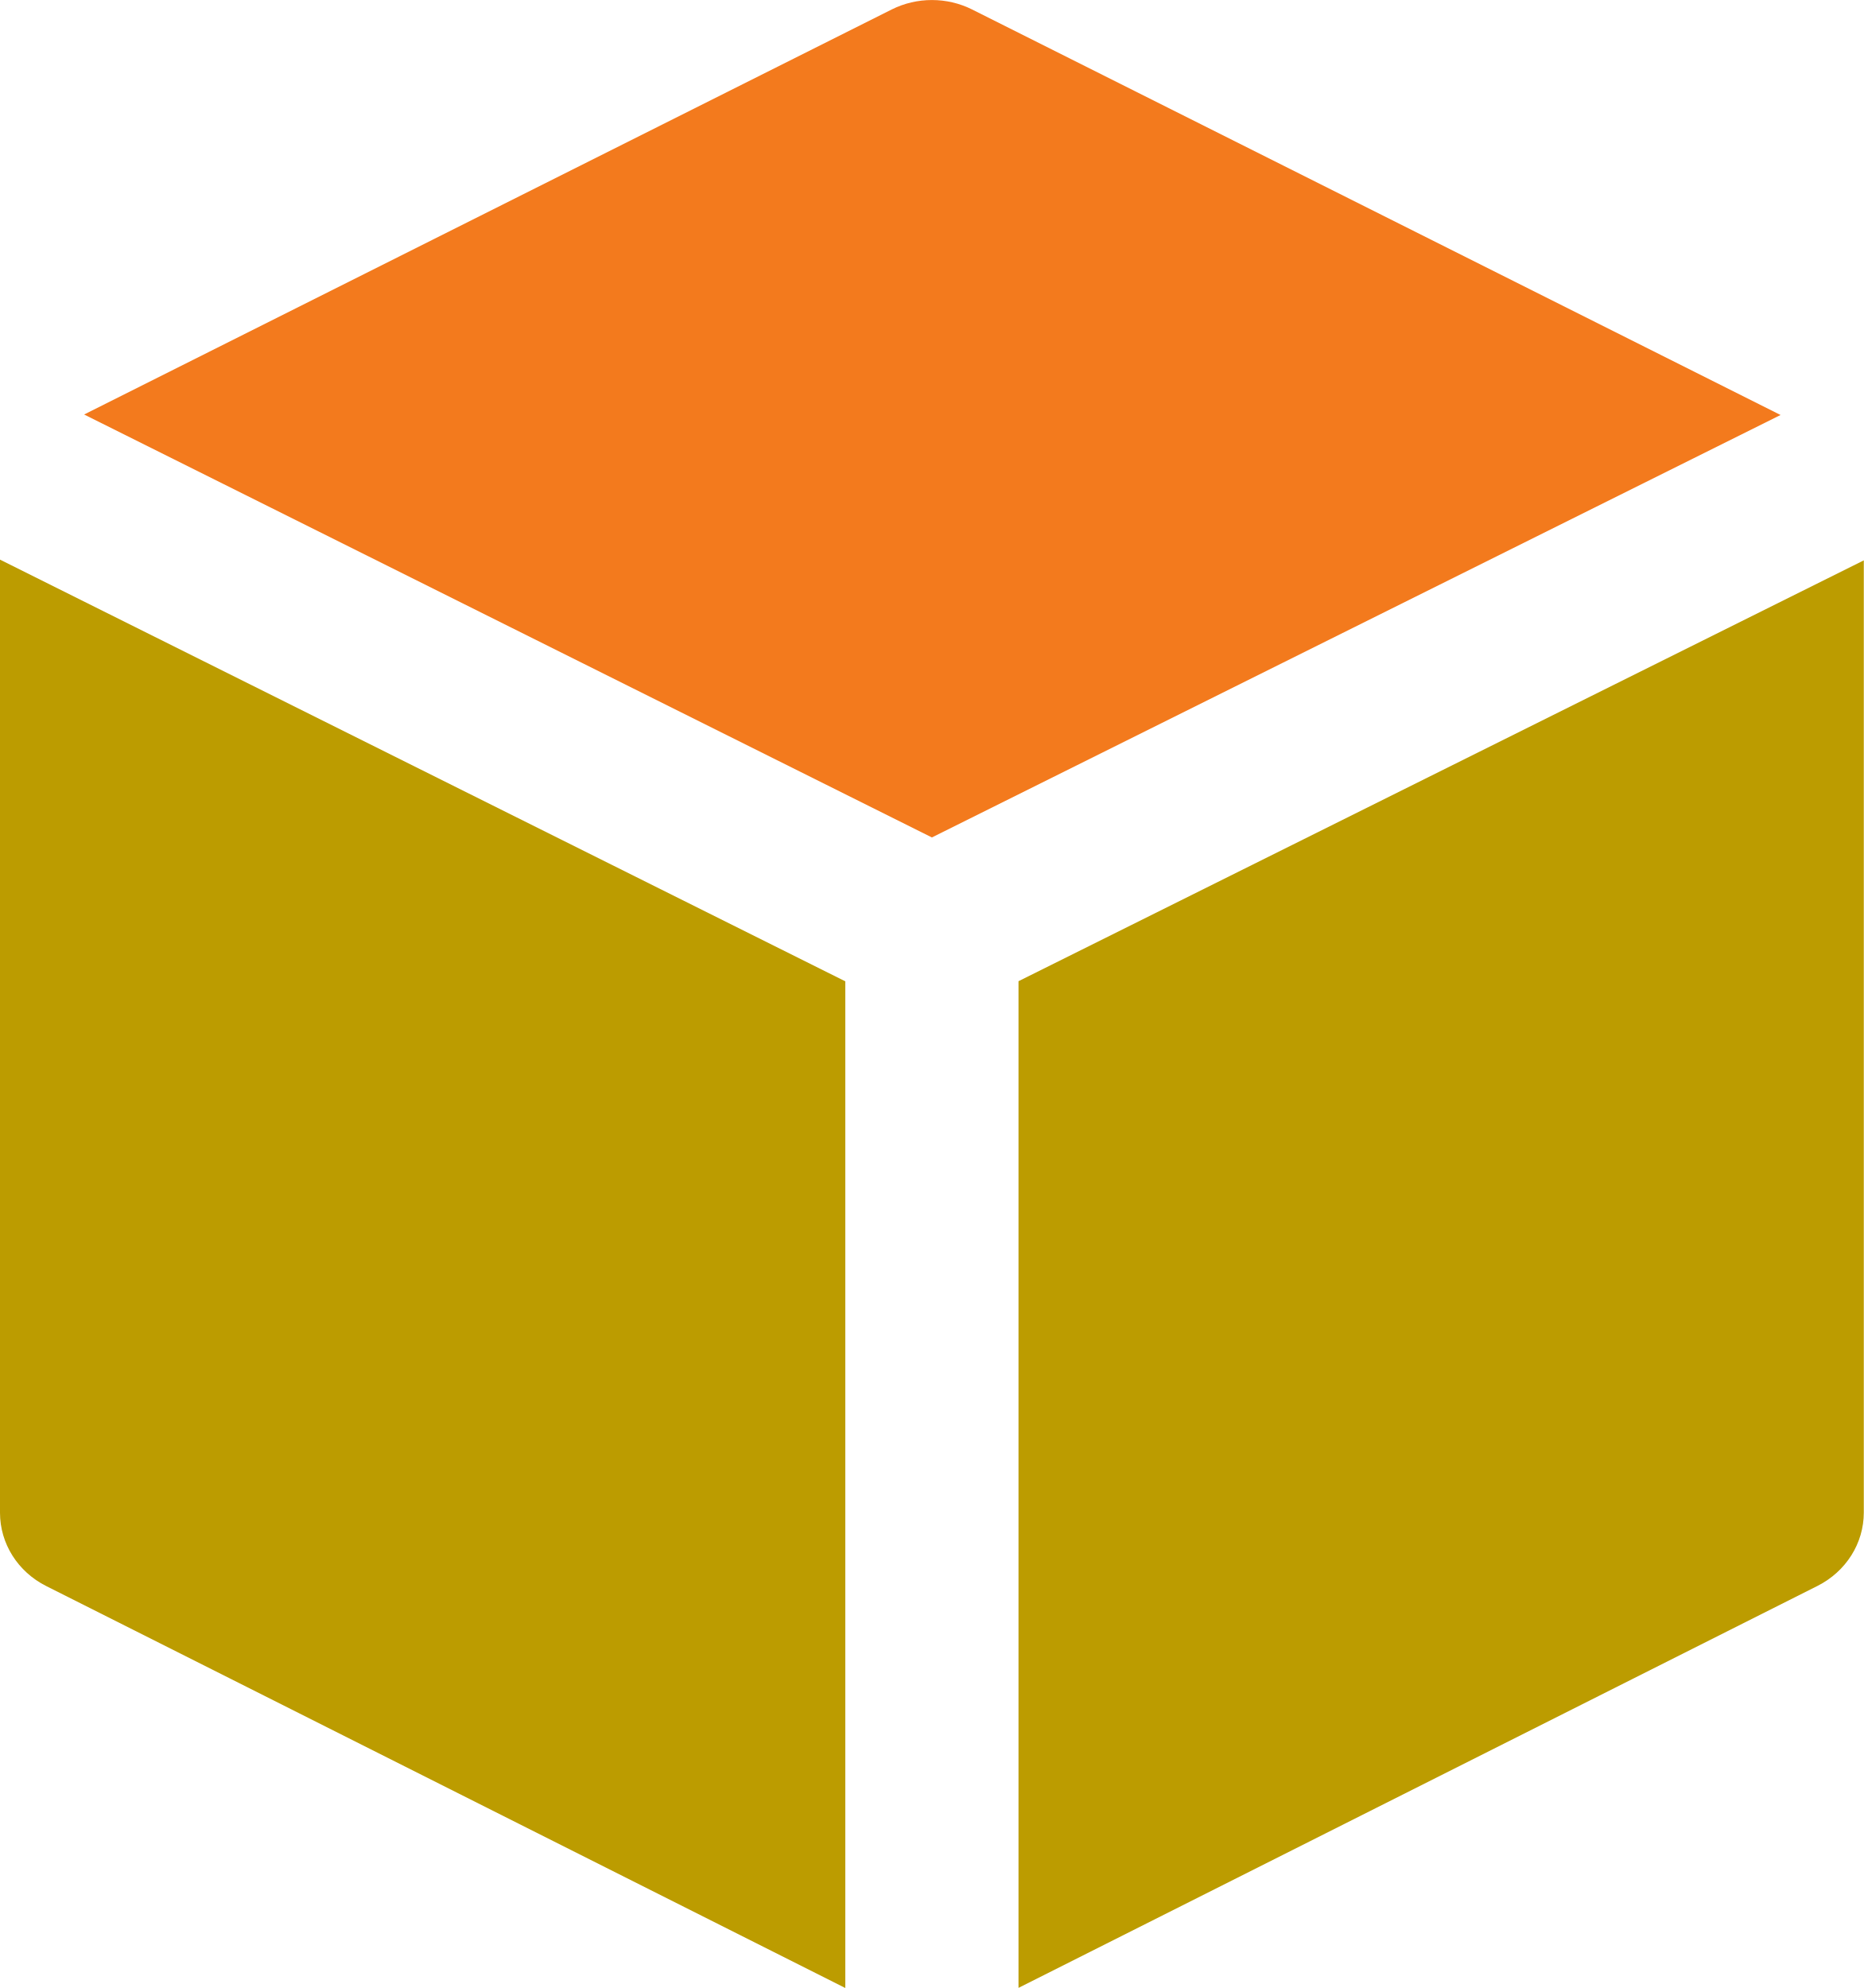
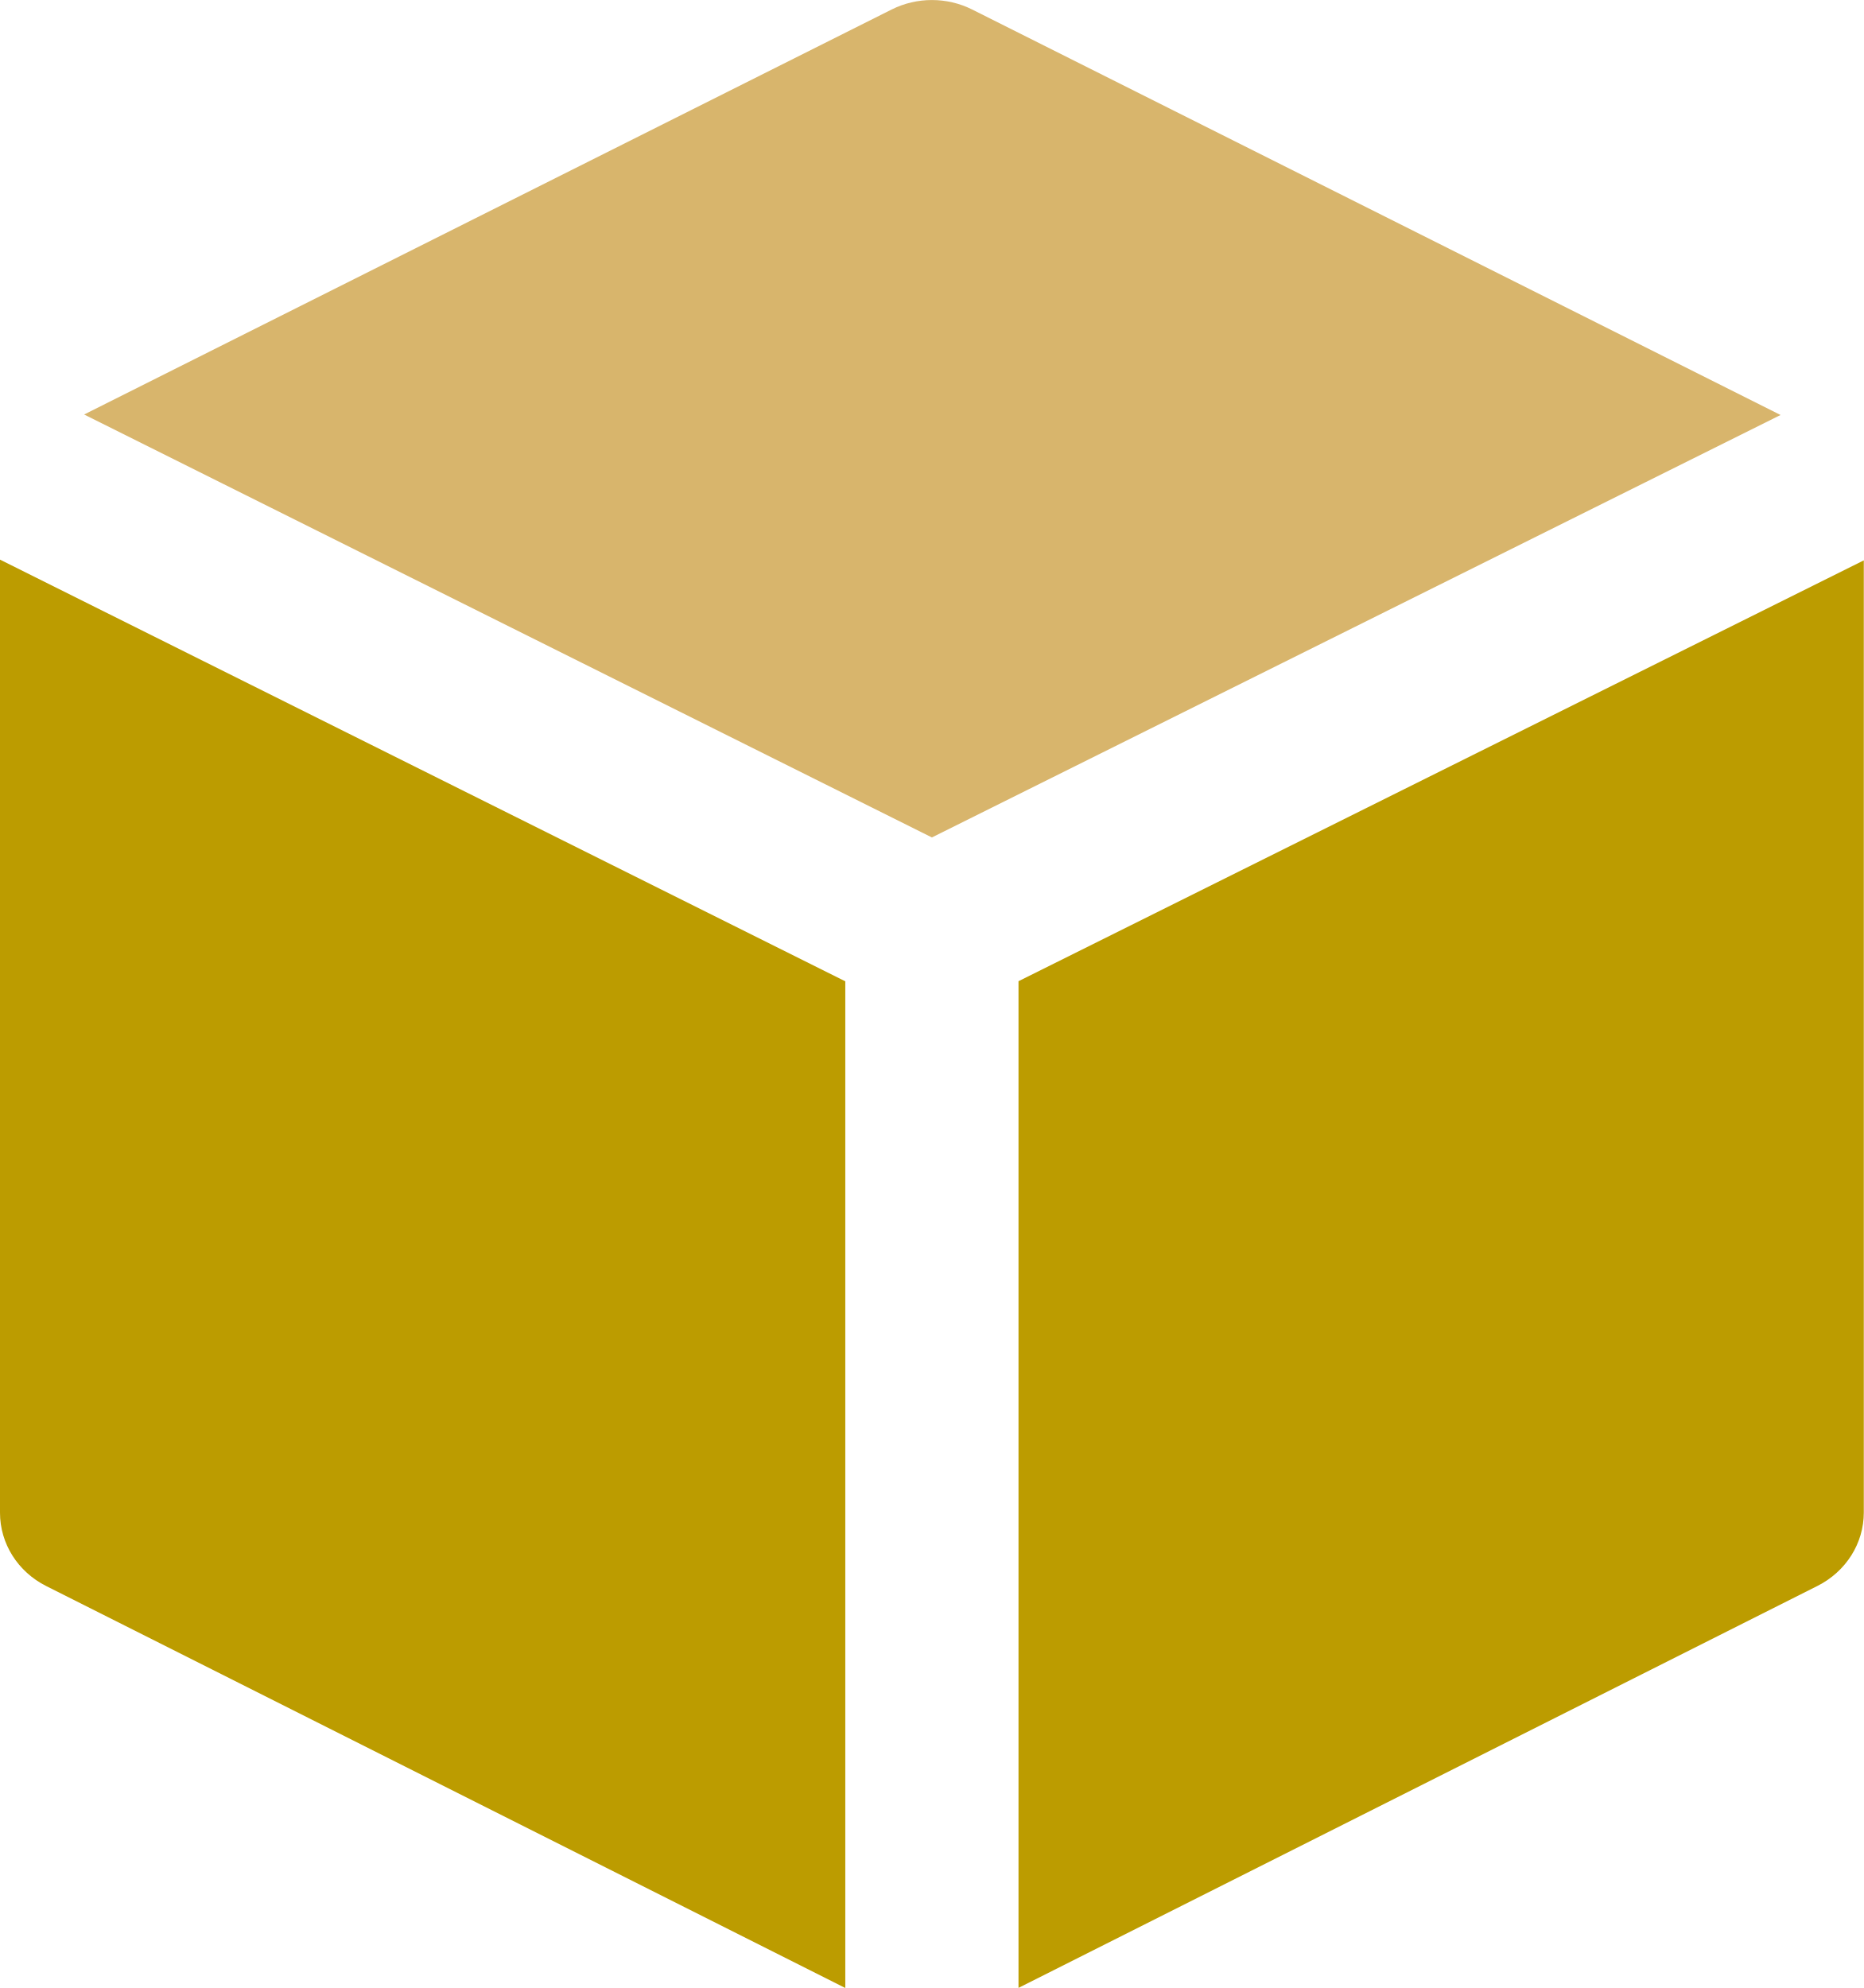
<svg xmlns="http://www.w3.org/2000/svg" width="15" height="16" viewBox="0 0 15 16" fill="none">
-   <path d="M7.823 0.076C7.621 -0.025 7.379 -0.025 7.177 0.076C7.177 0.076 1.998 2.674 0.677 3.336L7.5 6.74L14.33 3.34L7.823 0.076Z" fill="#F37A1D" />
+   <path d="M7.823 0.076C7.621 -0.025 7.379 -0.025 7.177 0.076C7.177 0.076 1.998 2.674 0.677 3.336L7.5 6.74L14.33 3.34L7.823 0.076Z" fill="#d8b56c" />
  <path d="M8.197 15.999L14.627 12.764C14.857 12.648 15 12.421 15 12.173C15 12.173 15 6.184 15 4.51L8.197 7.897V15.999Z" fill="#BC9C00" />
  <path d="M0 12.175C0 12.423 0.143 12.65 0.372 12.765L6.803 16V7.898L0 4.504V12.175Z" fill="#BC9C00" />
</svg>
